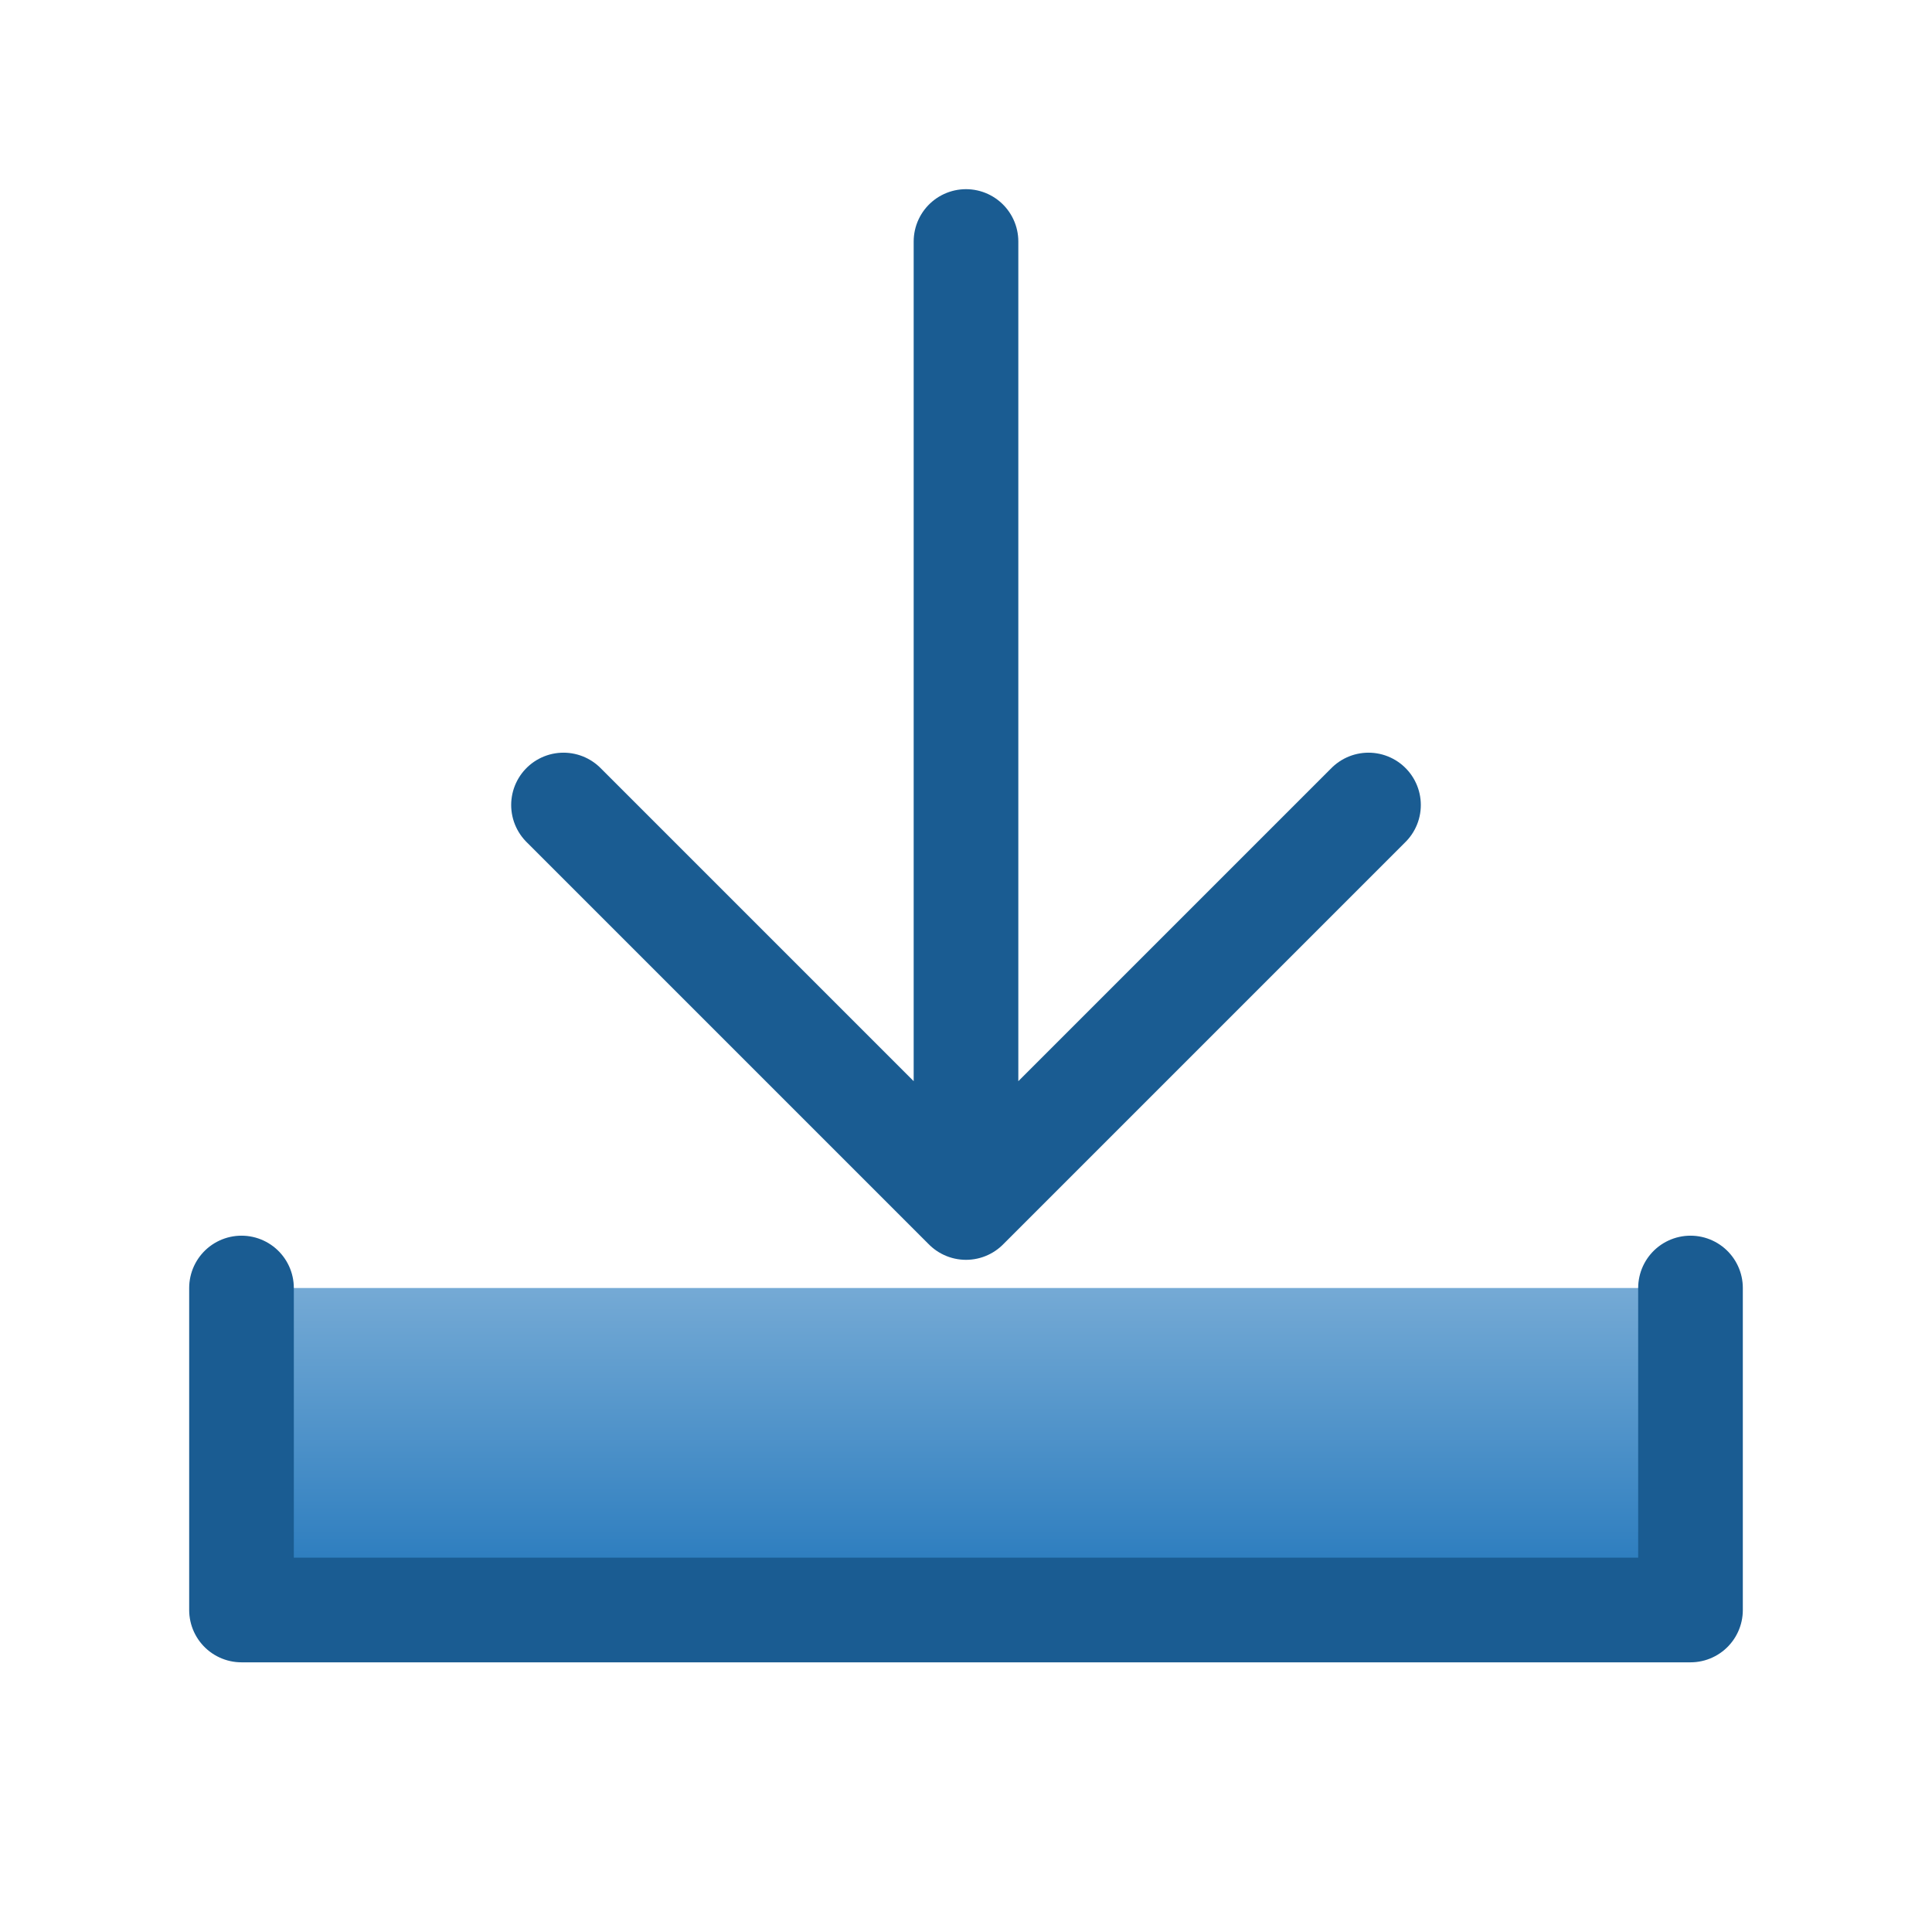
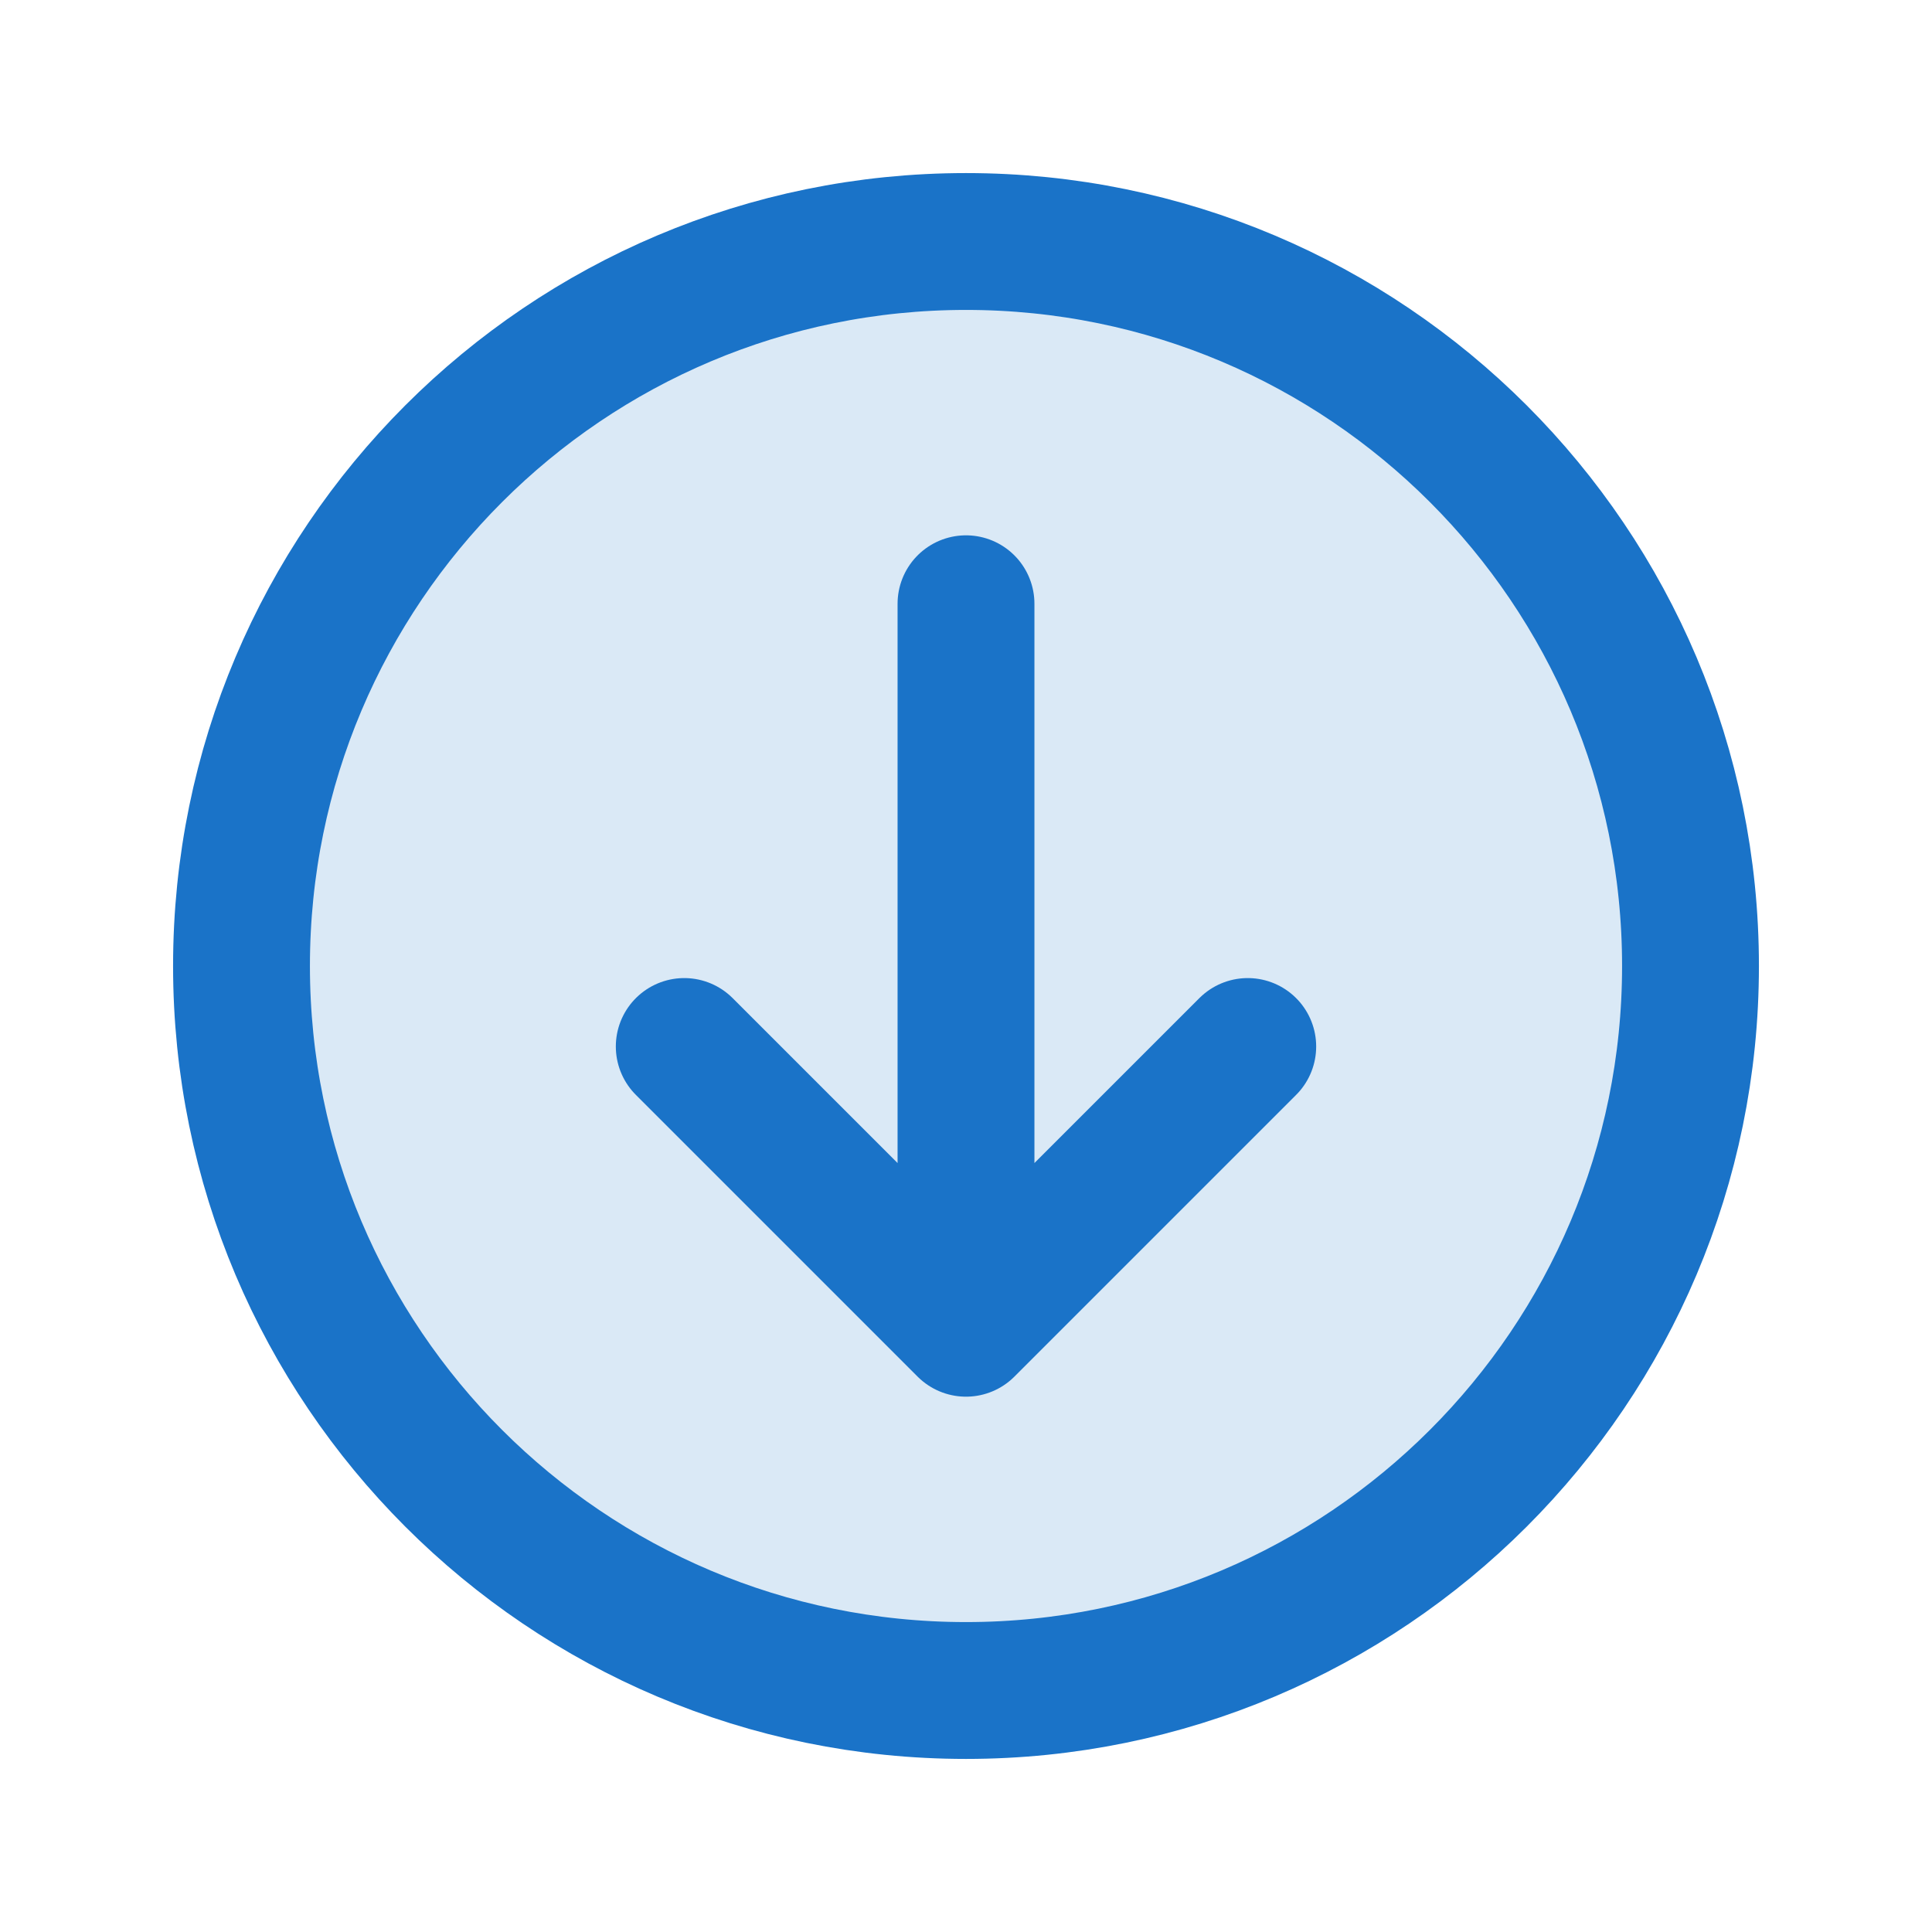
- <svg xmlns="http://www.w3.org/2000/svg" viewBox="0 0 24 24" fill="none" stroke="#1a5c92" stroke-width="1.3" stroke-linecap="round" stroke-linejoin="round">
-   <defs>
-     <linearGradient id="tone" x1="0" y1="0" x2="0" y2="1">
-       <stop stop-color="#75aad5" />
-       <stop offset="1" stop-color="#2176BB" />
-     </linearGradient>
-   </defs>
-   <path fill="url(#tone)" stroke="none" d="M3 16h18v4H3z" />
-   <path d="M3 16v4h18v-4M12 3v12M7 10l5 5 5-5" />
+ <svg xmlns="http://www.w3.org/2000/svg" viewBox="0 0 24 24" fill="none" stroke-width="1.7" stroke-linecap="round" stroke-linejoin="round">
+   <path d="M12 3a9 9 0 1 1 0 18a9 9 0 1 1 0-18z" fill="#dae9f6" stroke="#1A73C8" />
+   <path d="M12 7.5v9M8.5 13l3.5 3.5 3.5-3.5" fill="none" stroke="#1A73C8" />
</svg>
